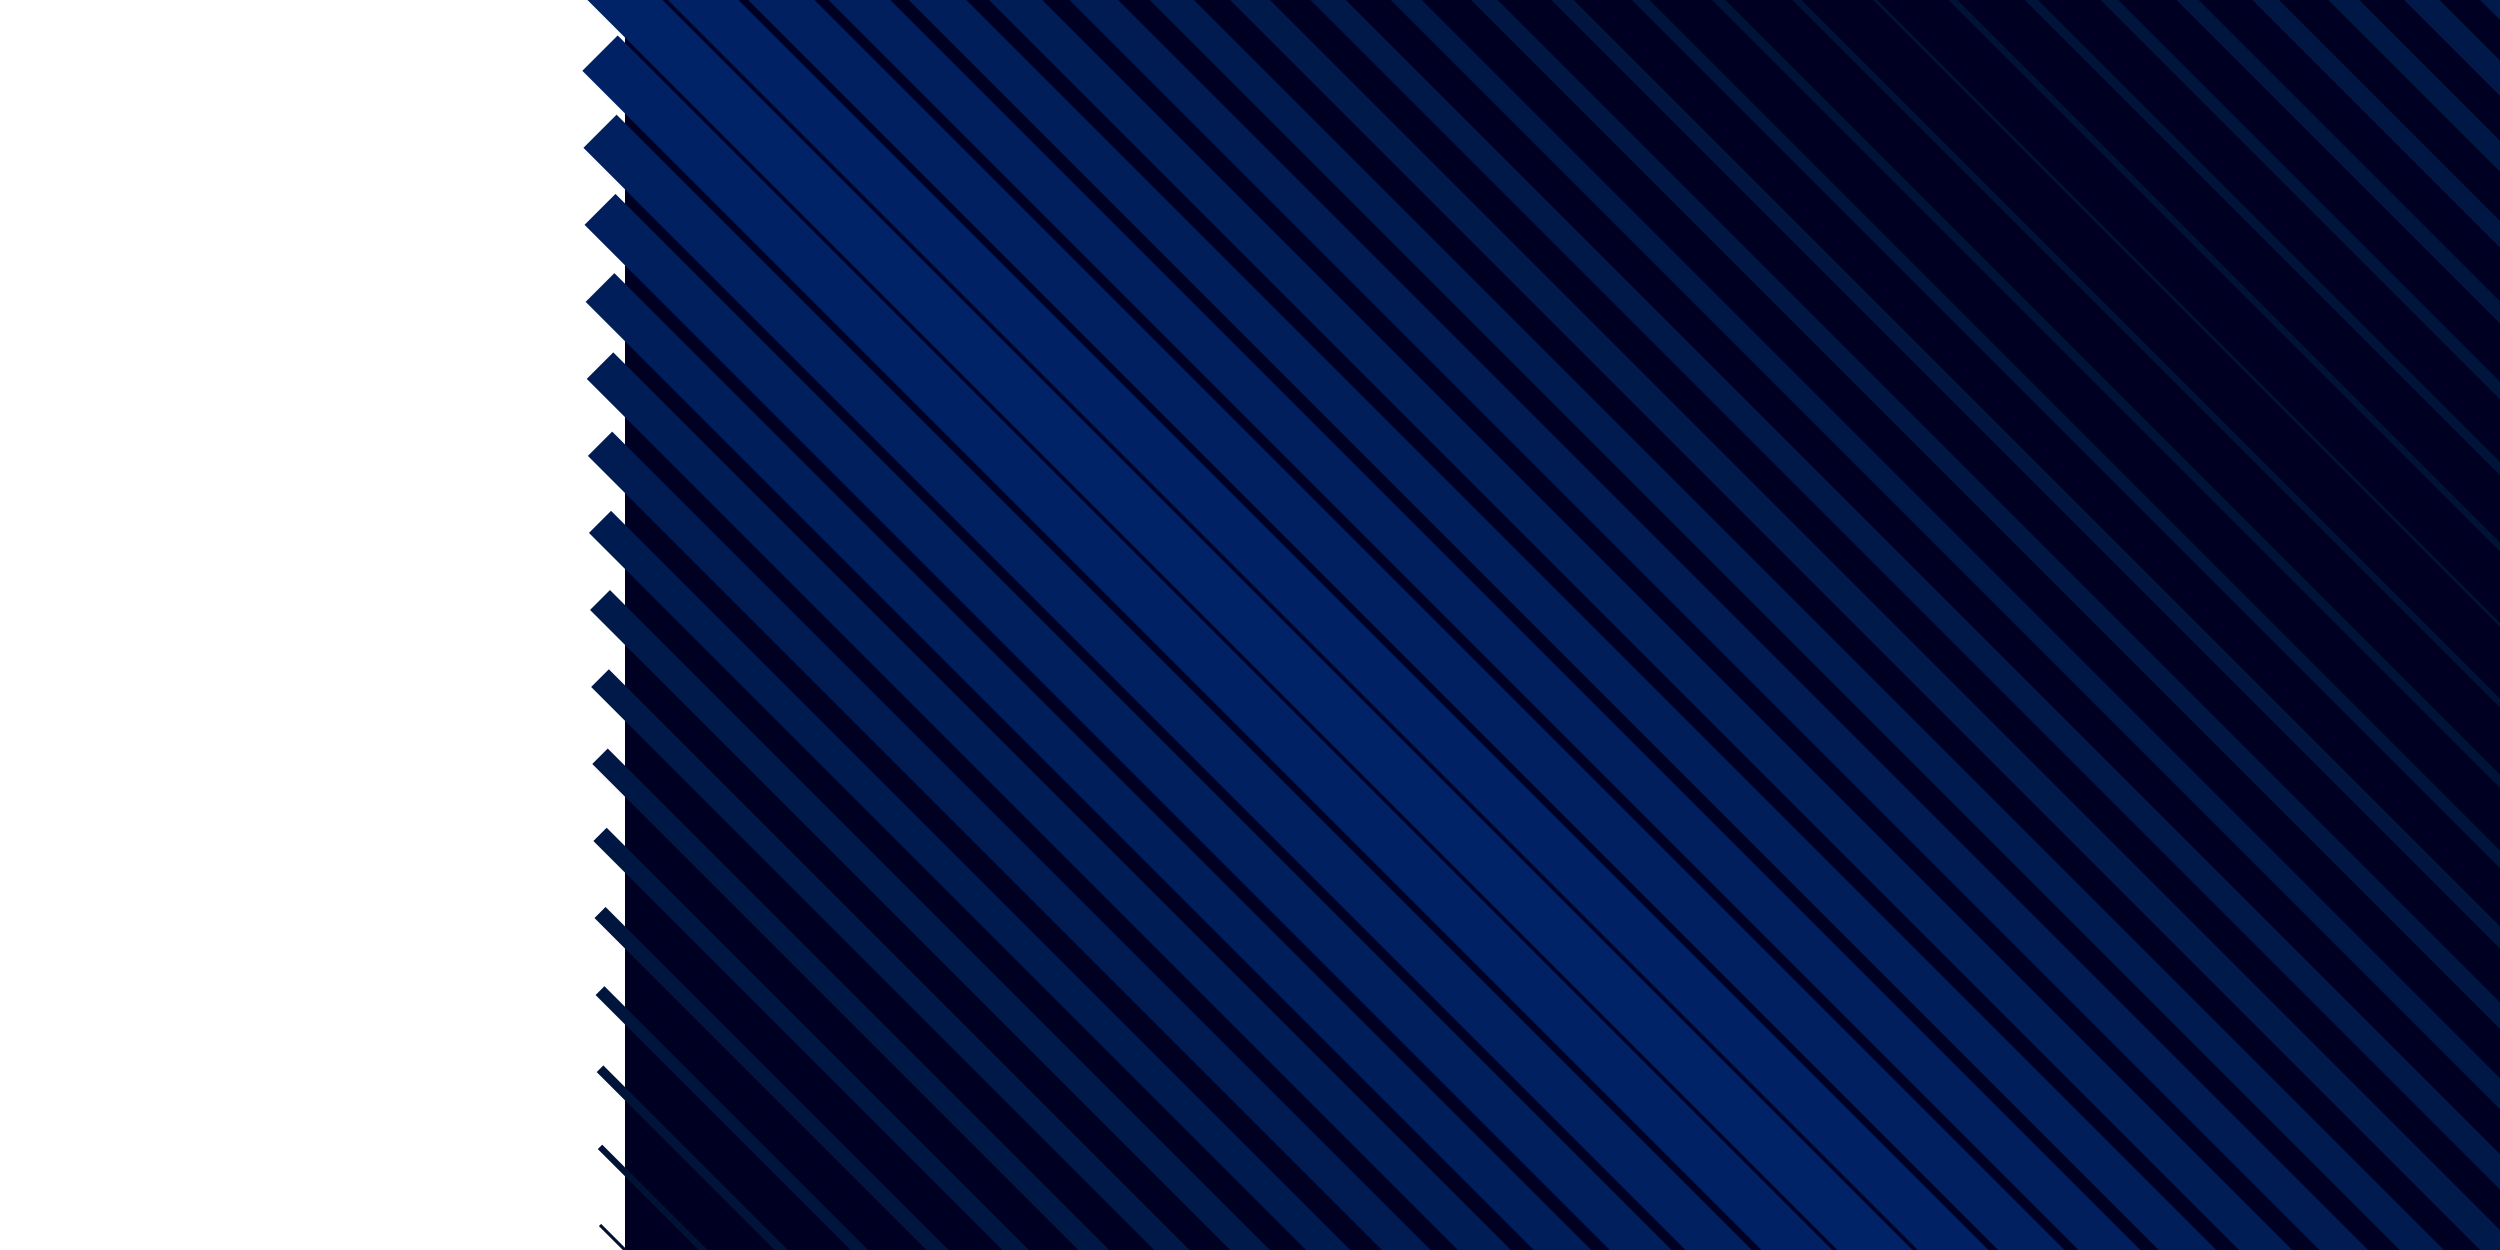
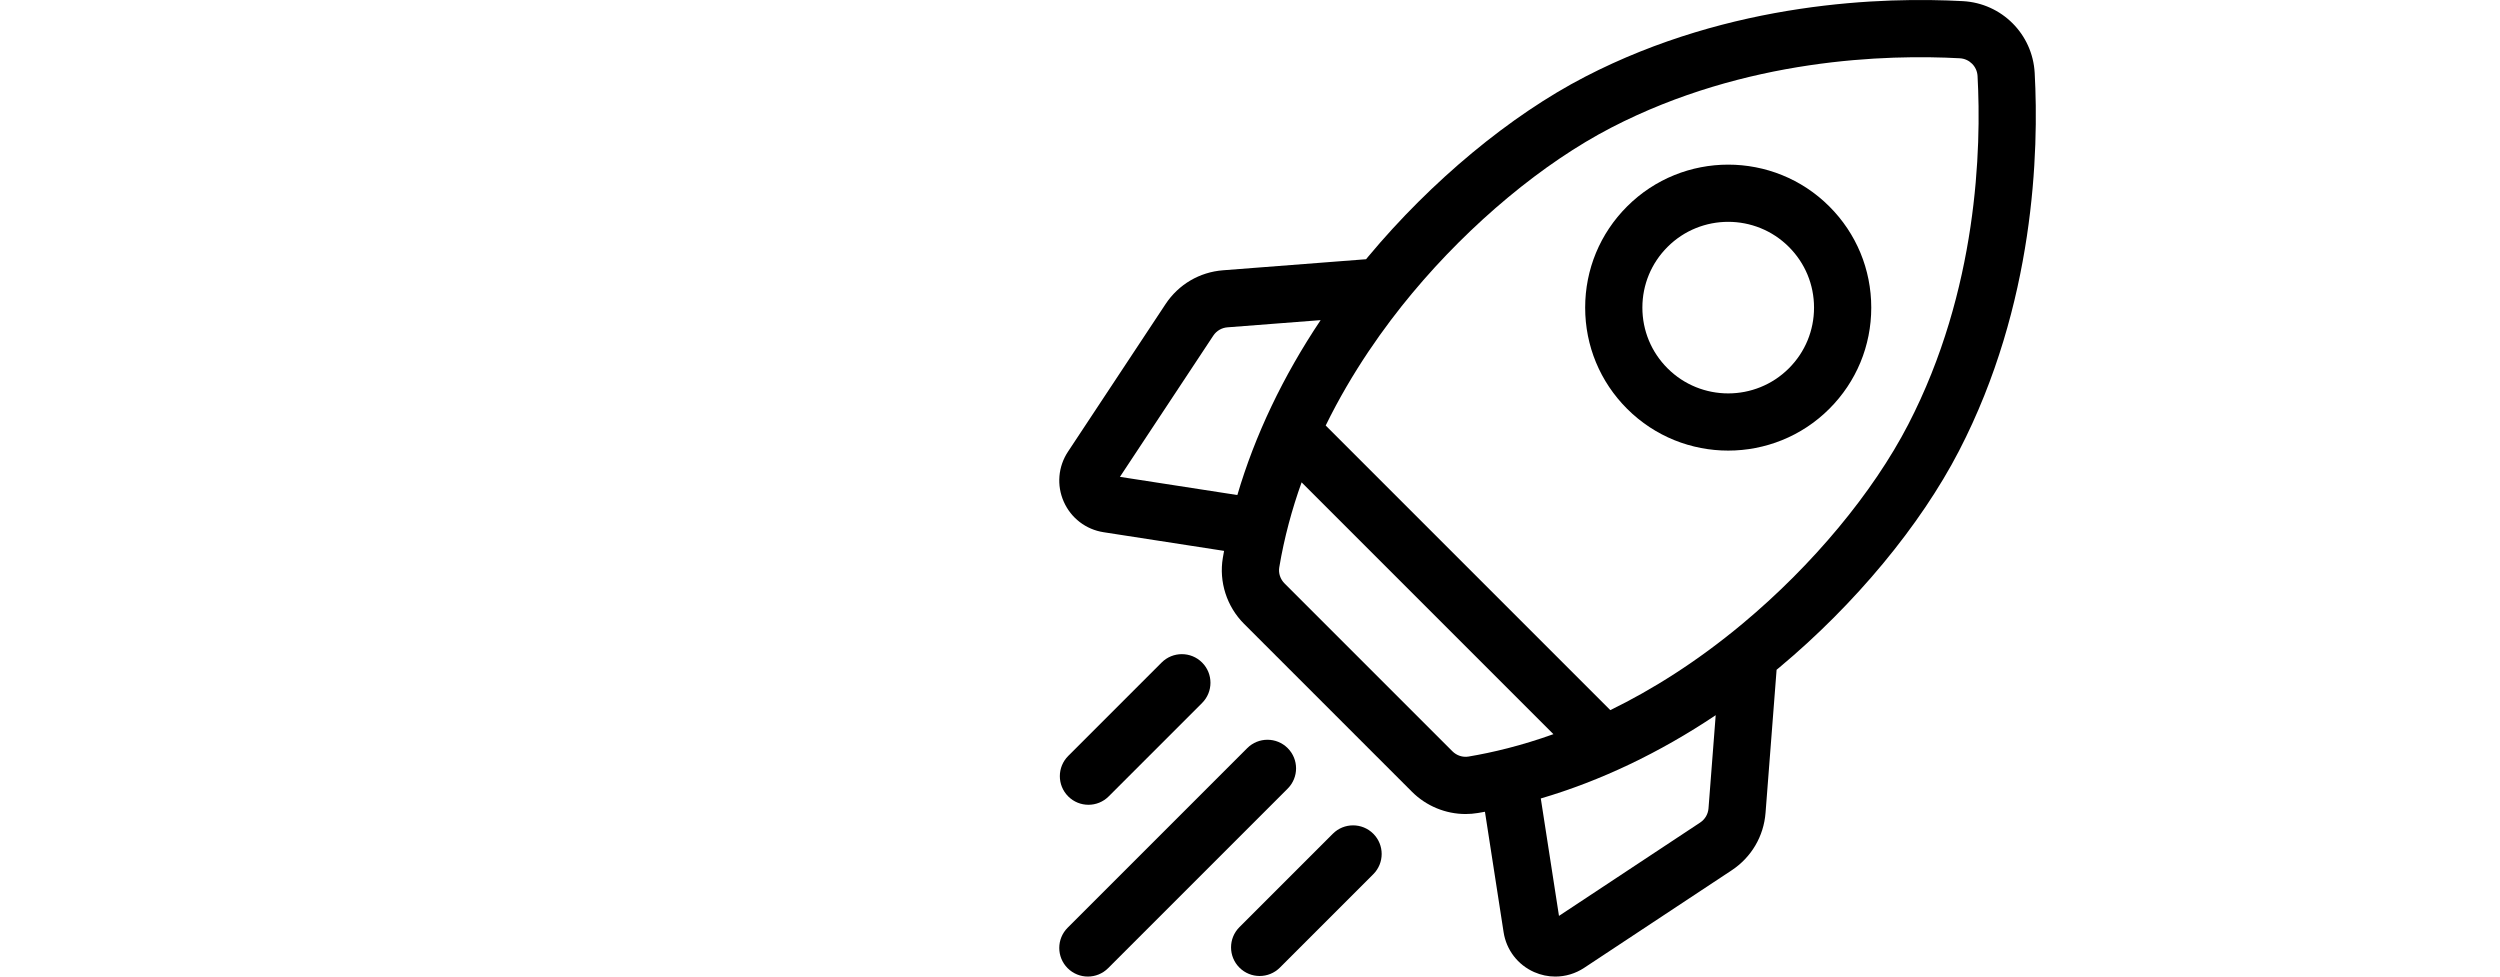
- <svg xmlns="http://www.w3.org/2000/svg" width="400" height="200" viewBox="0 0 400 400">
-   <rect fill="#000022" width="800" height="800" />
-   <g fill="none">
-     <g stroke="#026" stroke-width="17">
-       <line x1="-8" y1="-8" x2="808" y2="808" />
-       <line x1="-8" y1="792" x2="808" y2="1608" />
-       <line x1="-8" y1="-808" x2="808" y2="8" />
-     </g>
-     <g stroke="#002163" stroke-width="16">
-       <line x1="-8" y1="767" x2="808" y2="1583" />
-       <line x1="-8" y1="17" x2="808" y2="833" />
-       <line x1="-8" y1="-33" x2="808" y2="783" />
-       <line x1="-8" y1="-783" x2="808" y2="33" />
-     </g>
-     <g stroke="#002060" stroke-width="15">
-       <line x1="-8" y1="742" x2="808" y2="1558" />
-       <line x1="-8" y1="42" x2="808" y2="858" />
-       <line x1="-8" y1="-58" x2="808" y2="758" />
-       <line x1="-8" y1="-758" x2="808" y2="58" />
-     </g>
-     <g stroke="#001f5c" stroke-width="14">
-       <line x1="-8" y1="67" x2="808" y2="883" />
-       <line x1="-8" y1="717" x2="808" y2="1533" />
-       <line x1="-8" y1="-733" x2="808" y2="83" />
-       <line x1="-8" y1="-83" x2="808" y2="733" />
-     </g>
-     <g stroke="#001e59" stroke-width="13">
-       <line x1="-8" y1="92" x2="808" y2="908" />
-       <line x1="-8" y1="692" x2="808" y2="1508" />
-       <line x1="-8" y1="-108" x2="808" y2="708" />
-       <line x1="-8" y1="-708" x2="808" y2="108" />
-     </g>
-     <g stroke="#001d56" stroke-width="12">
-       <line x1="-8" y1="667" x2="808" y2="1483" />
-       <line x1="-8" y1="117" x2="808" y2="933" />
-       <line x1="-8" y1="-133" x2="808" y2="683" />
-       <line x1="-8" y1="-683" x2="808" y2="133" />
-     </g>
-     <g stroke="#001c53" stroke-width="11">
-       <line x1="-8" y1="642" x2="808" y2="1458" />
-       <line x1="-8" y1="142" x2="808" y2="958" />
-       <line x1="-8" y1="-158" x2="808" y2="658" />
-       <line x1="-8" y1="-658" x2="808" y2="158" />
-     </g>
-     <g stroke="#001b4f" stroke-width="10">
-       <line x1="-8" y1="167" x2="808" y2="983" />
-       <line x1="-8" y1="617" x2="808" y2="1433" />
-       <line x1="-8" y1="-633" x2="808" y2="183" />
-       <line x1="-8" y1="-183" x2="808" y2="633" />
-     </g>
-     <g stroke="#001a4c" stroke-width="9">
-       <line x1="-8" y1="592" x2="808" y2="1408" />
-       <line x1="-8" y1="192" x2="808" y2="1008" />
-       <line x1="-8" y1="-608" x2="808" y2="208" />
-       <line x1="-8" y1="-208" x2="808" y2="608" />
-     </g>
-     <g stroke="#001949" stroke-width="8">
-       <line x1="-8" y1="567" x2="808" y2="1383" />
-       <line x1="-8" y1="217" x2="808" y2="1033" />
-       <line x1="-8" y1="-233" x2="808" y2="583" />
-       <line x1="-8" y1="-583" x2="808" y2="233" />
-     </g>
-     <g stroke="#001846" stroke-width="7">
-       <line x1="-8" y1="242" x2="808" y2="1058" />
-       <line x1="-8" y1="542" x2="808" y2="1358" />
-       <line x1="-8" y1="-558" x2="808" y2="258" />
-       <line x1="-8" y1="-258" x2="808" y2="558" />
-     </g>
-     <g stroke="#001743" stroke-width="6">
-       <line x1="-8" y1="267" x2="808" y2="1083" />
-       <line x1="-8" y1="517" x2="808" y2="1333" />
-       <line x1="-8" y1="-533" x2="808" y2="283" />
-       <line x1="-8" y1="-283" x2="808" y2="533" />
-     </g>
-     <g stroke="#00163f" stroke-width="5">
-       <line x1="-8" y1="292" x2="808" y2="1108" />
-       <line x1="-8" y1="492" x2="808" y2="1308" />
-       <line x1="-8" y1="-308" x2="808" y2="508" />
-       <line x1="-8" y1="-508" x2="808" y2="308" />
-     </g>
-     <g stroke="#00153c" stroke-width="4">
-       <line x1="-8" y1="467" x2="808" y2="1283" />
-       <line x1="-8" y1="317" x2="808" y2="1133" />
-       <line x1="-8" y1="-333" x2="808" y2="483" />
-       <line x1="-8" y1="-483" x2="808" y2="333" />
-     </g>
-     <g stroke="#001439" stroke-width="3">
-       <line x1="-8" y1="342" x2="808" y2="1158" />
-       <line x1="-8" y1="442" x2="808" y2="1258" />
-       <line x1="-8" y1="-458" x2="808" y2="358" />
-       <line x1="-8" y1="-358" x2="808" y2="458" />
-     </g>
-     <g stroke="#001336" stroke-width="2">
-       <line x1="-8" y1="367" x2="808" y2="1183" />
-       <line x1="-8" y1="417" x2="808" y2="1233" />
-       <line x1="-8" y1="-433" x2="808" y2="383" />
-       <line x1="-8" y1="-383" x2="808" y2="433" />
-     </g>
-     <g stroke="#013" stroke-width="1">
-       <line x1="-8" y1="392" x2="808" y2="1208" />
-       <line x1="-8" y1="-408" x2="808" y2="408" />
-     </g>
-   </g>
+ <svg xmlns="http://www.w3.org/2000/svg" id="Capa_1" enable-background="new 0 0 200 200" height="200" viewBox="0 0 200 512" width="512">
+   <path d="m511.4 38.222c-1.109-20.338-17.284-36.511-37.622-37.621-41.038-2.242-121.342-.061-198.13 39.656-39.145 20.248-80.545 54.577-113.584 94.185-.407.488-.803.979-1.207 1.468l-74.98 5.792c-12.342.954-23.335 7.423-30.161 17.747l-51.154 77.372c-5.177 7.83-6 17.629-2.203 26.212 3.798 8.584 11.602 14.566 20.877 16.003l63.171 9.784c-.223 1.228-.447 2.455-.652 3.683-2.103 12.58 2.065 25.514 11.151 34.599l87.992 87.993c7.533 7.533 17.712 11.686 28.142 11.686 2.148 0 4.308-.177 6.458-.536 1.228-.205 2.455-.429 3.683-.652l9.784 63.172c1.437 9.275 7.419 17.08 16.001 20.877 3.571 1.58 7.35 2.36 11.112 2.36 5.283-.001 10.529-1.539 15.101-4.562l77.372-51.155c10.325-6.827 16.793-17.82 17.745-30.161l5.792-74.979c.489-.404.981-.8 1.469-1.207 39.609-33.039 73.939-74.439 94.186-113.585 39.719-76.791 41.896-157.096 39.657-198.131zm-175.394 393.037-74.011 48.933-9.536-61.565c31.28-9.197 62.223-23.927 91.702-43.66l-3.773 48.845c-.235 3.047-1.833 5.762-4.382 7.447zm-129.895-37.377-87.993-87.993c-2.245-2.246-3.283-5.401-2.774-8.44 2.616-15.643 6.681-30.534 11.713-44.562l132.028 132.028c-16.848 6.035-31.939 9.635-44.534 11.741-3.044.506-6.195-.529-8.44-2.774zm-117.923-222.269 48.844-3.773c-19.734 29.479-34.464 60.422-43.661 91.702l-61.564-9.535 48.934-74.012c1.686-2.55 4.401-4.147 7.447-4.382zm270.155 155.286c-24.233 20.213-47.756 34.833-69.438 45.412l-149.221-149.221c13.858-28.304 30.771-51.873 45.417-69.431 30.575-36.655 68.602-68.276 104.331-86.756 70.474-36.453 144.725-38.416 182.713-36.348 5.028.274 9.027 4.273 9.301 9.302 2.071 37.988.104 112.238-36.349 182.713-18.479 35.728-50.1 73.754-86.754 104.329z" />
+   <path d="m350.721 236.243c19.202-.002 38.412-7.312 53.031-21.931 14.166-14.165 21.966-32.999 21.966-53.031s-7.801-38.866-21.966-53.031c-29.242-29.243-76.822-29.241-106.062 0-14.166 14.165-21.967 32.999-21.967 53.031s7.802 38.866 21.967 53.031c14.622 14.622 33.822 21.933 53.031 21.931zm-31.82-106.781c8.772-8.773 20.295-13.159 31.818-13.159 11.524 0 23.047 4.386 31.819 13.159 8.499 8.499 13.179 19.799 13.179 31.818s-4.68 23.32-13.179 31.819c-17.544 17.545-46.093 17.544-63.638 0-8.499-8.499-13.18-19.799-13.18-31.818s4.682-23.32 13.181-31.819z" />
+   <path d="m15.301 421.938c3.839 0 7.678-1.464 10.606-4.394l48.973-48.973c5.858-5.858 5.858-15.355 0-21.213-5.857-5.858-15.355-5.858-21.213 0l-48.972 48.973c-5.858 5.858-5.858 15.355 0 21.213 2.928 2.929 6.767 4.394 10.606 4.394z" />
+   <path d="m119.761 392.239c-5.857-5.858-15.355-5.858-21.213 0l-94.154 94.155c-5.858 5.858-5.858 15.355 0 21.213 2.929 2.929 6.767 4.393 10.606 4.393s7.678-1.464 10.606-4.394l94.154-94.154c5.859-5.858 5.859-15.355.001-21.213z" />
+   <path d="m143.429 437.12-48.973 48.973c-5.858 5.858-5.858 15.355 0 21.213 2.929 2.929 6.768 4.394 10.606 4.394s7.678-1.464 10.606-4.394l48.973-48.973c5.858-5.858 5.858-15.355 0-21.213-5.857-5.858-15.355-5.858-21.212 0z" />
</svg>
